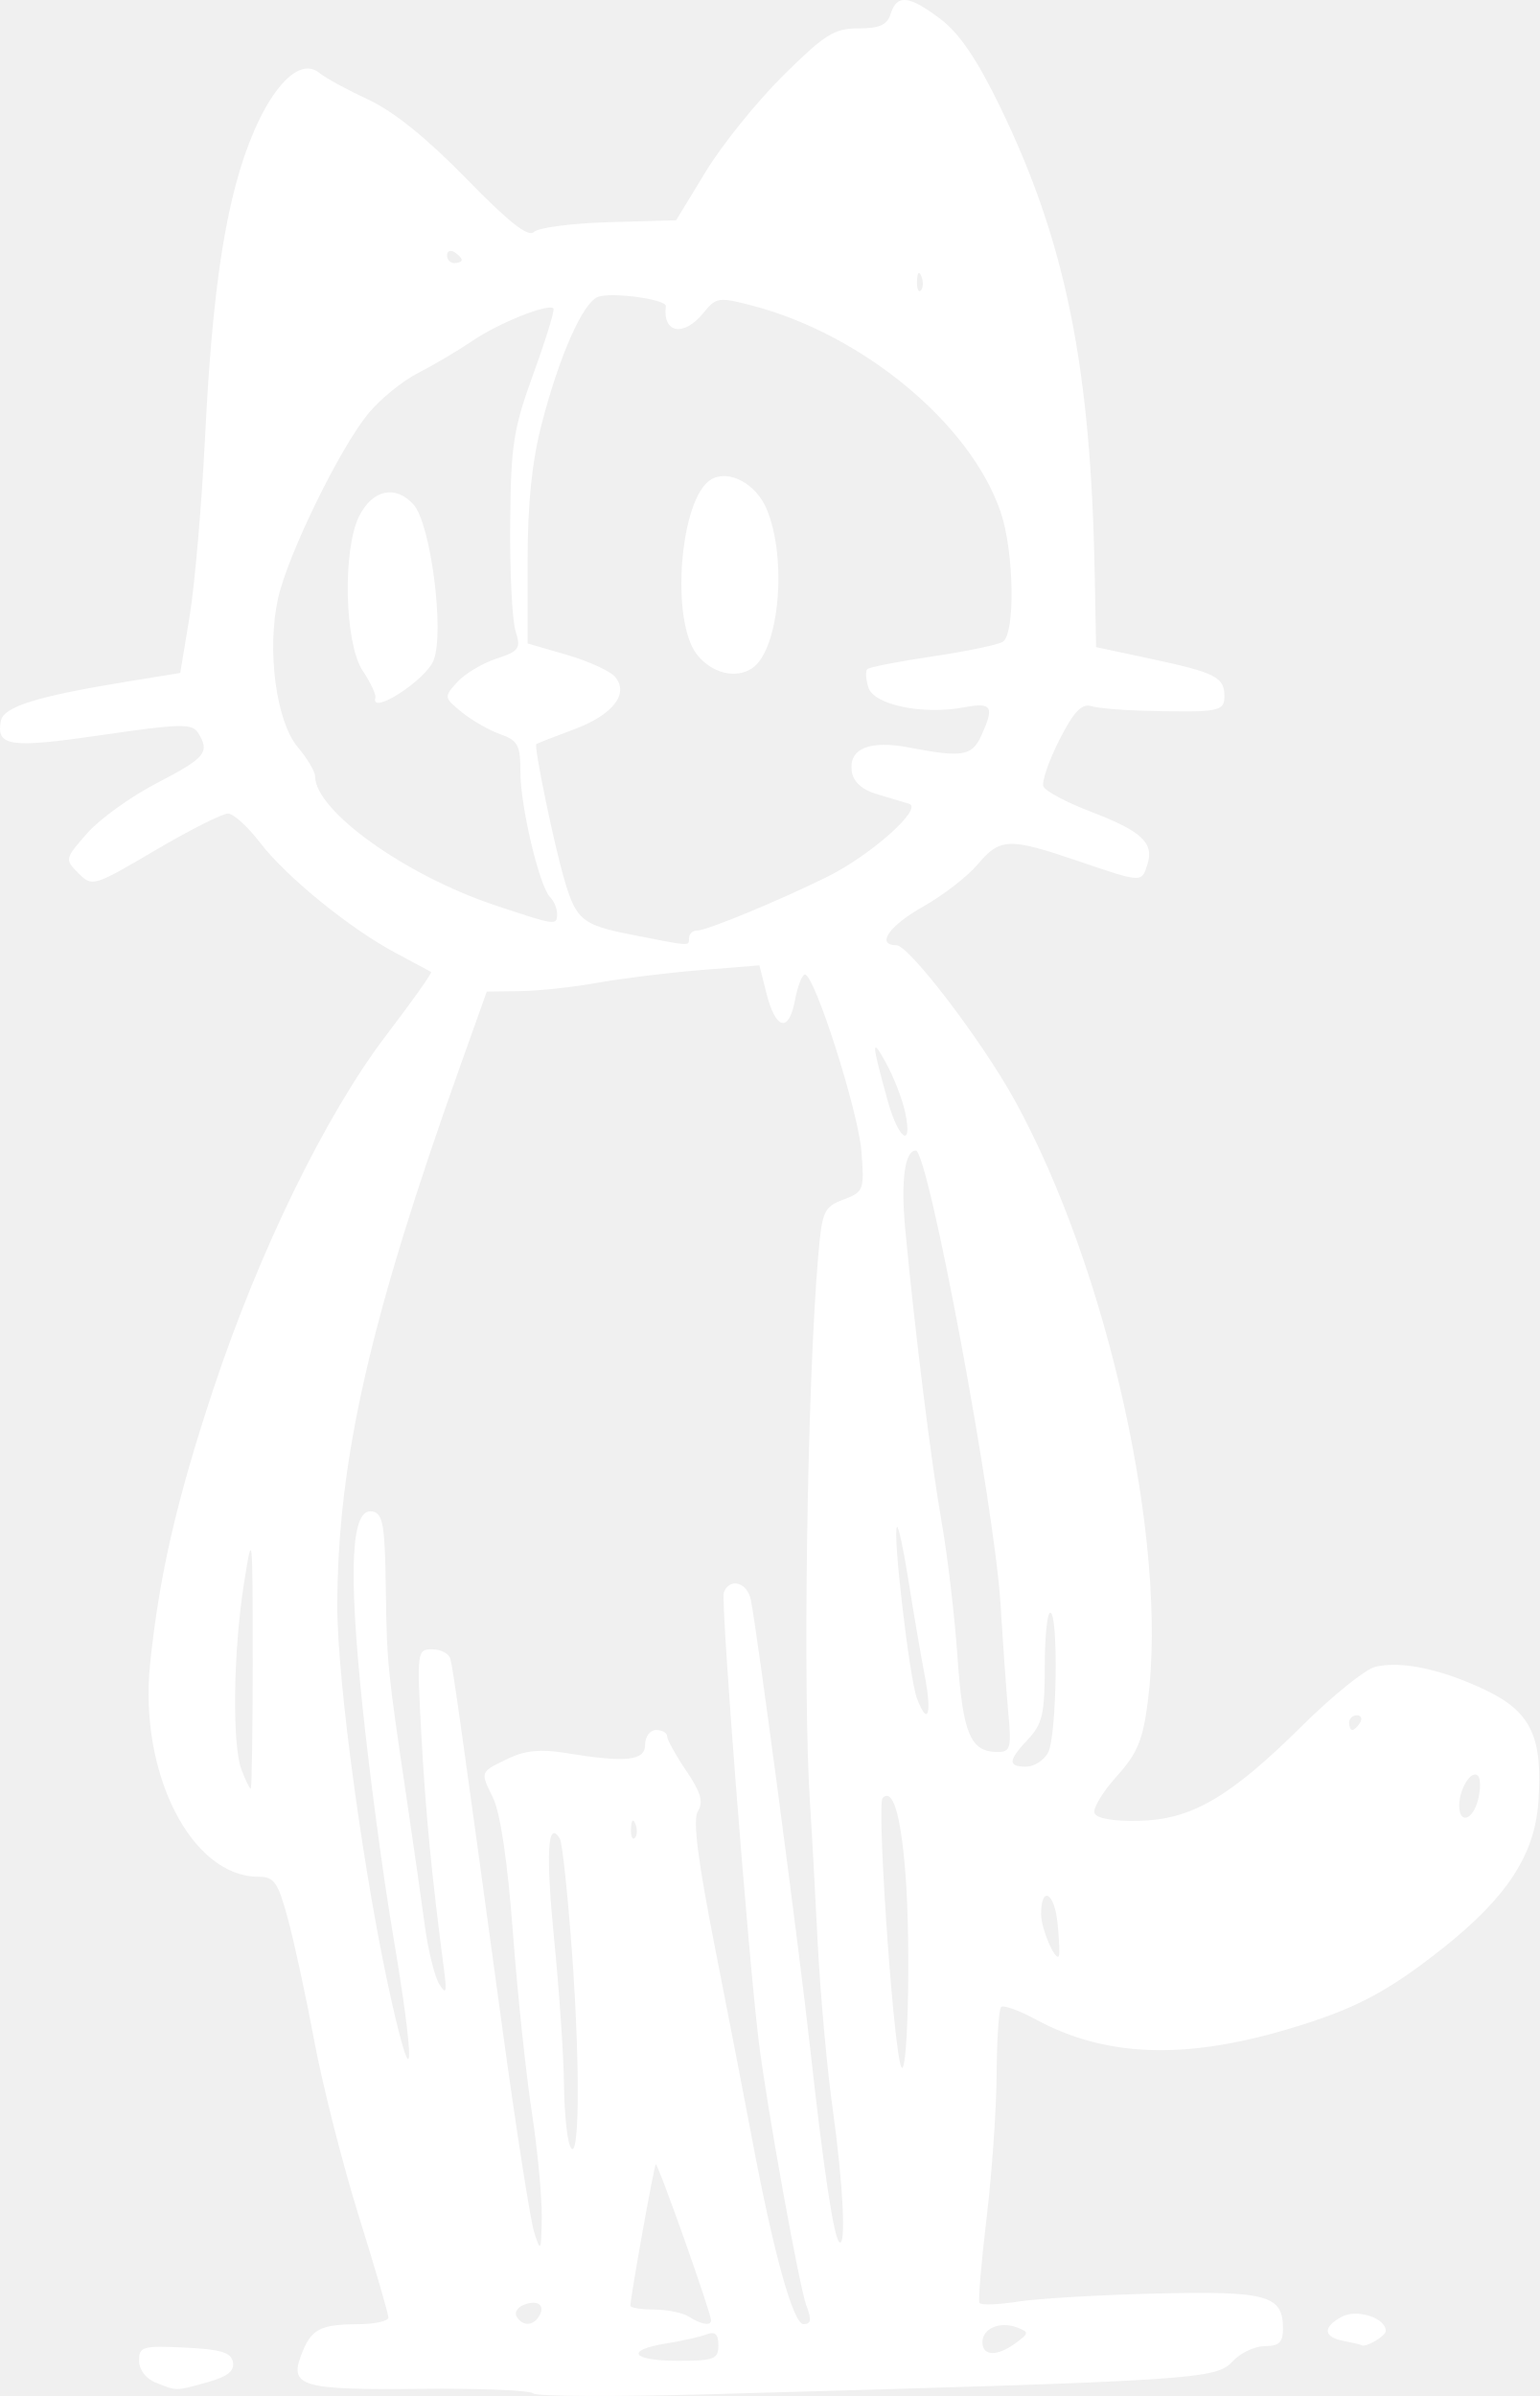
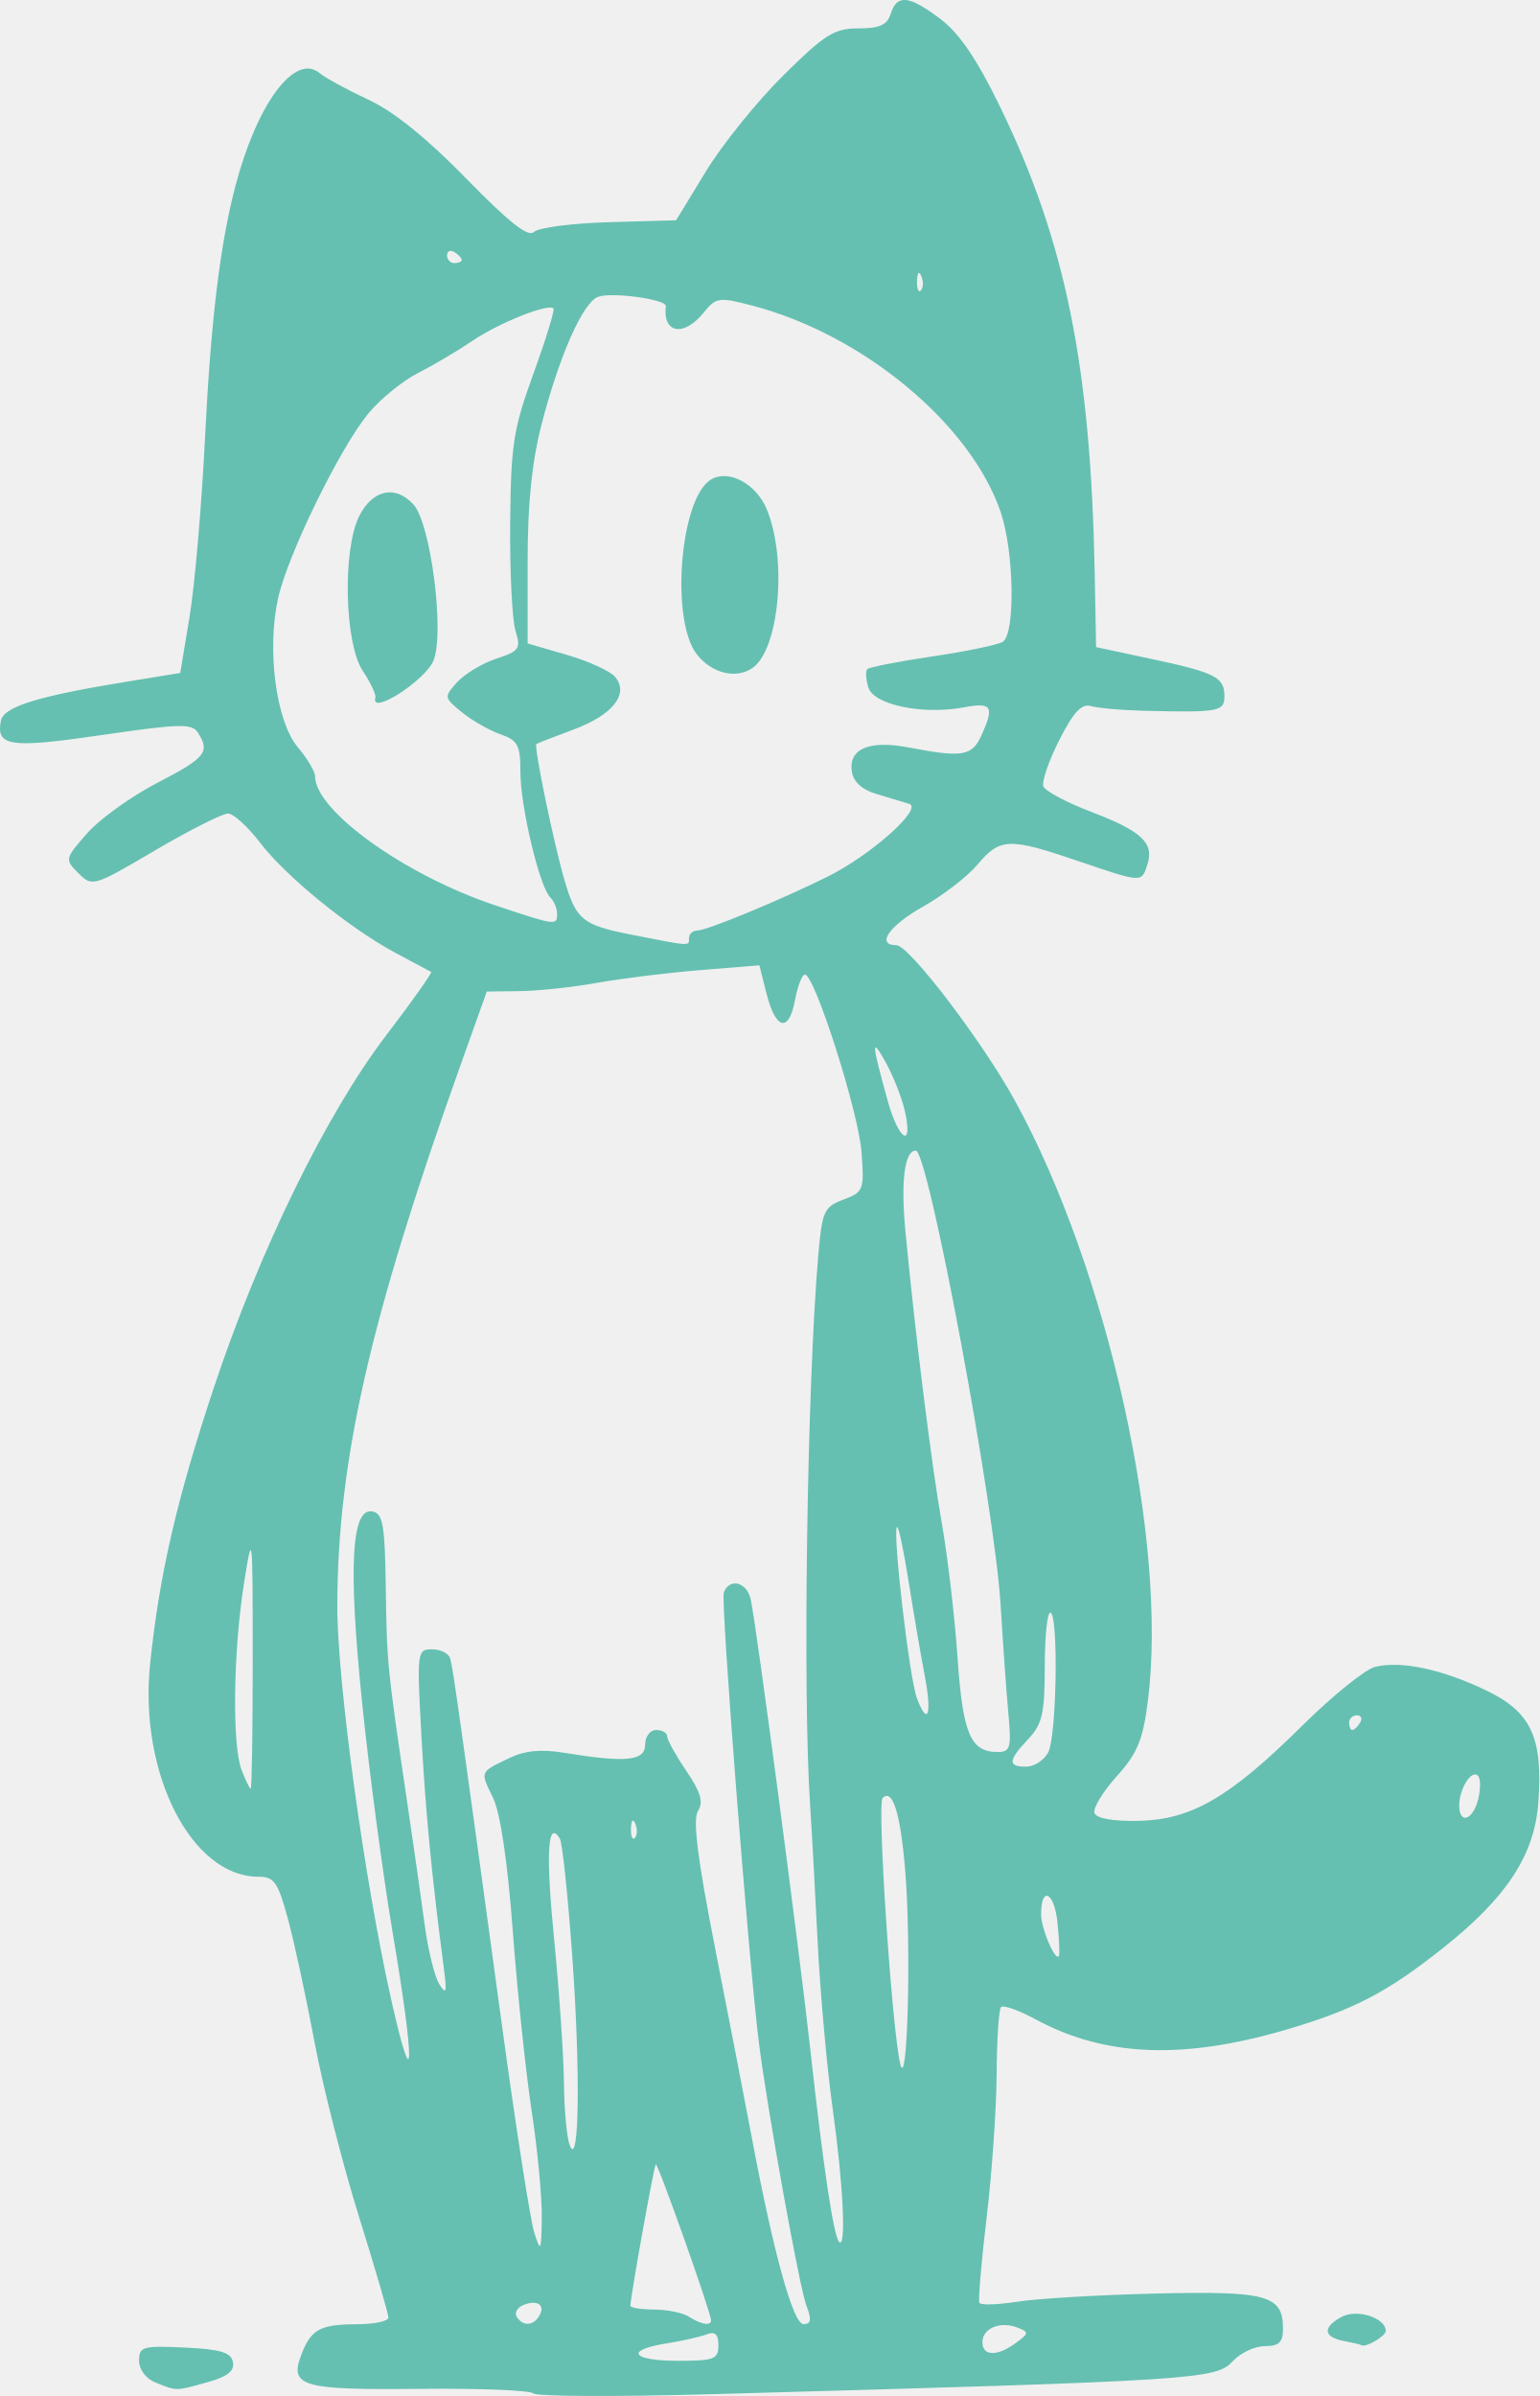
<svg xmlns="http://www.w3.org/2000/svg" width="55.537mm" height="86.433mm" viewBox="0 0 55.537 86.433" version="1.1" id="svg1">
  <defs id="defs1" />
  <g id="layer1" transform="translate(-115.6401,-100.9399)">
-     <path d="m 134.879,187.279 c -0.108,-0.112 -1.943,-0.186 -4.077,-0.164 -4.278,0.044 -4.727,-0.084 -4.293,-1.226 0.351,-0.924 0.674,-1.1 2.02,-1.105 0.618,-0.002 1.124,-0.111 1.124,-0.242 0,-0.131 -0.478,-1.768 -1.062,-3.638 -0.584,-1.87 -1.307,-4.709 -1.606,-6.31 -0.299,-1.601 -0.73,-3.595 -0.957,-4.432 -0.361,-1.329 -0.495,-1.521 -1.065,-1.521 -2.416,0 -4.315,-3.729 -3.908,-7.673 0.33,-3.199 0.961,-5.938 2.284,-9.922 1.662,-5.004 4.06,-9.909 6.246,-12.775 0.933,-1.222 1.657,-2.244 1.609,-2.27 -0.047,-0.026 -0.622,-0.334 -1.277,-0.683 -1.661,-0.886 -3.952,-2.749 -4.895,-3.981 -0.437,-0.57 -0.954,-1.043 -1.151,-1.049 -0.196,-0.007 -1.378,0.589 -2.626,1.323 -2.235,1.315 -2.277,1.328 -2.775,0.829 -0.498,-0.498 -0.494,-0.52 0.315,-1.441 0.451,-0.514 1.592,-1.334 2.536,-1.822 1.736,-0.898 1.905,-1.106 1.463,-1.804 -0.215,-0.34 -0.649,-0.329 -3.471,0.083 -3.315,0.484 -3.82,0.414 -3.642,-0.511 0.099,-0.514 1.312,-0.89 4.604,-1.425 l 1.868,-0.304 0.337,-2.035 c 0.185,-1.119 0.435,-4 0.554,-6.401 0.212,-4.269 0.541,-7.001 1.098,-9.128 0.78,-2.975 2.148,-4.813 3.035,-4.077 0.215,0.178 1.009,0.61 1.765,0.961 0.904,0.419 2.113,1.393 3.53,2.847 1.538,1.576 2.237,2.128 2.44,1.925 0.156,-0.156 1.375,-0.315 2.707,-0.353 l 2.423,-0.068 1.072,-1.76 c 0.589,-0.968 1.845,-2.525 2.79,-3.461 1.502,-1.488 1.844,-1.702 2.716,-1.702 0.765,0 1.037,-0.123 1.165,-0.529 0.227,-0.714 0.66,-0.666 1.803,0.198 0.675,0.511 1.315,1.453 2.144,3.162 2.363,4.866 3.274,9.369 3.413,16.862 l 0.049,2.627 1.984,0.424 c 2.324,0.496 2.646,0.66 2.646,1.349 0,0.553 -0.201,0.589 -2.91,0.523 -0.8,-0.02 -1.658,-0.096 -1.907,-0.169 -0.335,-0.099 -0.63,0.219 -1.143,1.231 -0.38,0.75 -0.637,1.501 -0.571,1.668 0.066,0.167 0.839,0.578 1.716,0.913 1.823,0.695 2.284,1.123 2.039,1.892 -0.215,0.676 -0.173,0.678 -2.518,-0.12 -2.478,-0.843 -2.802,-0.831 -3.609,0.128 -0.366,0.434 -1.251,1.119 -1.967,1.521 -1.228,0.69 -1.715,1.393 -0.964,1.393 0.456,0 3.099,3.466 4.274,5.605 3.356,6.105 5.527,15.898 4.8,21.647 -0.18,1.423 -0.374,1.894 -1.127,2.73 -0.5,0.556 -0.861,1.151 -0.801,1.323 0.068,0.195 0.664,0.301 1.584,0.283 1.911,-0.038 3.293,-0.84 5.906,-3.428 1.09,-1.08 2.275,-2.036 2.633,-2.126 0.926,-0.232 2.413,0.082 4.004,0.846 1.629,0.782 2.056,1.698 1.886,4.045 -0.137,1.9 -1.141,3.43 -3.45,5.26 -2.015,1.597 -3.205,2.216 -5.629,2.93 -3.73,1.099 -6.556,0.986 -9.046,-0.36 -0.609,-0.33 -1.175,-0.533 -1.257,-0.451 -0.082,0.082 -0.154,1.171 -0.161,2.42 -0.007,1.249 -0.17,3.581 -0.361,5.181 -0.192,1.601 -0.309,2.982 -0.26,3.071 0.049,0.088 0.67,0.068 1.381,-0.044 0.711,-0.112 2.958,-0.244 4.994,-0.292 4.014,-0.096 4.577,0.06 4.577,1.267 0,0.492 -0.142,0.629 -0.651,0.629 -0.358,0 -0.874,0.24 -1.147,0.532 -0.63,0.676 -1.124,0.708 -18.839,1.203 -3.42,0.096 -6.306,0.082 -6.415,-0.03 z m 6.679,-1.734 c 0,-0.4 -0.118,-0.512 -0.42,-0.396 -0.231,0.089 -0.886,0.236 -1.455,0.327 -1.519,0.243 -1.261,0.627 0.42,0.627 1.303,0 1.455,-0.058 1.455,-0.557 z m 10.731,-0.085 c 0.479,-0.352 0.482,-0.39 0.051,-0.557 -0.619,-0.24 -1.257,0.029 -1.257,0.53 0,0.508 0.536,0.521 1.206,0.027 z m -17.203,-0.963 c 0.244,-0.394 -0.039,-0.608 -0.545,-0.414 -0.234,0.09 -0.351,0.283 -0.26,0.43 0.214,0.347 0.586,0.34 0.806,-0.016 z m 6.207,0.146 c 0,-0.273 -1.925,-5.7 -1.995,-5.627 -0.067,0.069 -0.915,4.799 -0.915,5.102 0,0.073 0.387,0.134 0.86,0.136 0.473,0.002 1.038,0.119 1.257,0.261 0.437,0.282 0.794,0.34 0.794,0.128 z m 3.442,-0.519 c -0.255,-0.671 -1.424,-7.149 -1.72,-9.531 -0.377,-3.032 -1.379,-15.901 -1.262,-16.206 0.209,-0.546 0.845,-0.373 0.975,0.265 0.23,1.131 1.736,12.513 2.144,16.206 0.476,4.308 0.843,6.759 1.043,6.958 0.261,0.261 0.145,-2.103 -0.235,-4.808 -0.207,-1.474 -0.454,-4.228 -0.547,-6.119 -0.094,-1.892 -0.212,-4.035 -0.262,-4.763 -0.28,-4.052 -0.115,-15.261 0.294,-19.942 0.136,-1.556 0.206,-1.708 0.906,-1.972 0.73,-0.275 0.755,-0.342 0.648,-1.732 -0.111,-1.446 -1.688,-6.383 -2.039,-6.384 -0.103,-2.8e-4 -0.266,0.421 -0.362,0.937 -0.221,1.176 -0.695,1.054 -1.028,-0.264 l -0.253,-1.006 -2.128,0.172 c -1.17,0.095 -2.842,0.3 -3.715,0.458 -0.873,0.157 -2.128,0.293 -2.79,0.301 l -1.202,0.015 -0.953,2.67 c -3.262,9.135 -4.422,14.221 -4.44,19.455 -0.009,2.746 0.979,9.961 1.959,14.304 0.823,3.646 0.846,2.29 0.042,-2.457 -0.35,-2.068 -0.845,-5.785 -1.1,-8.259 -0.511,-4.957 -0.398,-7.105 0.367,-6.957 0.378,0.073 0.45,0.482 0.481,2.728 0.038,2.749 0.054,2.909 0.759,7.669 0.237,1.601 0.529,3.642 0.648,4.535 0.119,0.894 0.354,1.846 0.522,2.117 0.252,0.406 0.281,0.307 0.166,-0.567 -0.441,-3.366 -0.659,-5.632 -0.81,-8.401 -0.166,-3.037 -0.157,-3.109 0.387,-3.109 0.306,0 0.6,0.149 0.653,0.331 0.099,0.342 0.346,2.092 1.875,13.295 0.496,3.638 1.016,6.972 1.155,7.408 0.234,0.738 0.254,0.7 0.273,-0.529 0.011,-0.728 -0.152,-2.454 -0.363,-3.836 -0.211,-1.382 -0.518,-4.299 -0.681,-6.482 -0.189,-2.521 -0.449,-4.283 -0.715,-4.83 -0.469,-0.967 -0.489,-0.917 0.594,-1.437 0.56,-0.269 1.145,-0.324 1.984,-0.186 2.215,0.364 2.91,0.294 2.91,-0.294 0,-0.294 0.176,-0.529 0.397,-0.529 0.218,0 0.397,0.102 0.397,0.228 0,0.125 0.311,0.686 0.691,1.246 0.523,0.771 0.625,1.123 0.421,1.45 -0.194,0.311 -0.017,1.718 0.636,5.038 0.498,2.533 1.085,5.559 1.303,6.723 0.783,4.173 1.495,6.747 1.867,6.747 0.275,0 0.301,-0.157 0.111,-0.656 z m -8.453,-12.668 c -0.156,-2.162 -0.356,-4.047 -0.444,-4.19 -0.443,-0.717 -0.513,0.515 -0.207,3.623 0.187,1.892 0.346,4.234 0.355,5.204 0.009,0.97 0.105,1.982 0.214,2.249 0.341,0.834 0.383,-2.709 0.082,-6.885 z m 12.021,-2.965 c -0.168,-2.115 -0.455,-3.055 -0.821,-2.689 -0.206,0.206 0.33,8.287 0.636,9.584 0.26,1.104 0.402,-4.173 0.185,-6.895 z m 5.488,1.803 c -0.115,-1.102 -0.591,-1.343 -0.591,-0.299 0,0.512 0.501,1.693 0.64,1.511 0.038,-0.049 0.015,-0.594 -0.049,-1.212 z m -15.227,-3.557 c -0.085,-0.211 -0.147,-0.148 -0.16,0.16 -0.011,0.279 0.051,0.435 0.139,0.347 0.088,-0.088 0.097,-0.316 0.021,-0.507 z m 30.405,-0.889 c 0.093,-0.371 0.089,-0.754 -0.009,-0.852 -0.23,-0.23 -0.67,0.463 -0.675,1.063 -0.006,0.706 0.493,0.552 0.684,-0.211 z m -44.212,-5.081 c 0,-4.563 -0.009,-4.64 -0.314,-2.712 -0.389,2.455 -0.433,5.825 -0.089,6.73 0.142,0.373 0.291,0.679 0.331,0.679 0.04,0 0.073,-2.113 0.073,-4.696 z m 28.698,3.391 c 0.312,-0.582 0.378,-5.044 0.075,-5.044 -0.109,0 -0.198,0.883 -0.198,1.963 0,1.672 -0.088,2.057 -0.595,2.597 -0.731,0.778 -0.748,0.996 -0.075,0.996 0.286,0 0.643,-0.23 0.794,-0.512 z m -1.436,-1.406 c -0.07,-0.764 -0.195,-2.52 -0.279,-3.903 -0.216,-3.581 -2.609,-16.404 -3.061,-16.404 -0.399,0 -0.545,1.093 -0.379,2.852 0.34,3.621 0.942,8.456 1.316,10.578 0.212,1.202 0.468,3.384 0.569,4.849 0.191,2.768 0.466,3.417 1.449,3.417 0.458,0 0.499,-0.148 0.385,-1.389 z m 12.69,0.331 c 0.09,-0.146 0.037,-0.265 -0.117,-0.265 -0.154,0 -0.28,0.119 -0.28,0.265 0,0.146 0.052,0.265 0.117,0.265 0.064,0 0.19,-0.119 0.28,-0.265 z m -15.716,-1.747 c -0.137,-0.712 -0.395,-2.221 -0.573,-3.352 -0.178,-1.131 -0.367,-2.013 -0.419,-1.961 -0.168,0.168 0.449,5.47 0.72,6.182 0.401,1.054 0.55,0.575 0.272,-0.87 z m -0.699,-20.279 c -0.102,-0.473 -0.415,-1.277 -0.696,-1.786 -0.53,-0.96 -0.519,-0.736 0.071,1.389 0.39,1.406 0.914,1.739 0.625,0.397 z m -7.794,-6.284 c 0,-0.146 0.134,-0.265 0.298,-0.265 0.341,0 2.988,-1.094 4.693,-1.941 1.579,-0.783 3.472,-2.474 2.946,-2.631 -0.218,-0.065 -0.754,-0.226 -1.191,-0.358 -0.514,-0.155 -0.823,-0.441 -0.876,-0.812 -0.118,-0.821 0.641,-1.136 2.07,-0.86 1.91,0.368 2.266,0.311 2.6,-0.422 0.484,-1.063 0.391,-1.218 -0.621,-1.028 -1.487,0.279 -3.249,-0.086 -3.449,-0.713 -0.093,-0.294 -0.111,-0.593 -0.04,-0.665 0.071,-0.071 1.128,-0.277 2.347,-0.458 1.22,-0.18 2.363,-0.418 2.54,-0.527 0.459,-0.283 0.41,-3.259 -0.077,-4.685 -1.082,-3.173 -4.96,-6.396 -8.954,-7.442 -1.215,-0.318 -1.309,-0.304 -1.762,0.255 -0.715,0.883 -1.484,0.749 -1.362,-0.237 0.031,-0.247 -1.967,-0.52 -2.451,-0.334 -0.544,0.209 -1.39,2.119 -2.027,4.578 -0.355,1.369 -0.508,2.86 -0.508,4.942 v 2.982 l 1.421,0.413 c 0.781,0.227 1.563,0.585 1.738,0.796 0.51,0.614 -0.091,1.373 -1.502,1.896 -0.693,0.257 -1.297,0.493 -1.342,0.525 -0.098,0.069 0.621,3.556 1.005,4.876 0.428,1.469 0.646,1.649 2.425,1.999 2.181,0.429 2.076,0.423 2.076,0.118 z m 0.284,-10.222 c -0.963,-1.224 -0.616,-5.618 0.498,-6.307 0.632,-0.39 1.63,0.134 2.017,1.059 0.753,1.802 0.453,5.09 -0.523,5.742 -0.594,0.397 -1.46,0.182 -1.992,-0.495 z m -5.046,9.349 c 0,-0.189 -0.113,-0.457 -0.251,-0.595 -0.386,-0.387 -1.072,-3.274 -1.072,-4.514 0,-0.971 -0.09,-1.141 -0.728,-1.366 -0.4,-0.141 -1.024,-0.499 -1.387,-0.794 -0.646,-0.527 -0.649,-0.549 -0.166,-1.082 0.271,-0.299 0.905,-0.68 1.409,-0.847 0.833,-0.275 0.896,-0.365 0.696,-1.002 -0.121,-0.385 -0.208,-2.129 -0.193,-3.875 0.025,-2.847 0.112,-3.407 0.843,-5.418 0.449,-1.234 0.772,-2.288 0.718,-2.341 -0.189,-0.189 -1.968,0.522 -2.914,1.164 -0.525,0.356 -1.412,0.881 -1.972,1.167 -0.56,0.285 -1.365,0.941 -1.79,1.456 -1.028,1.247 -2.903,5.083 -3.257,6.664 -0.415,1.852 -0.075,4.443 0.704,5.369 0.346,0.411 0.629,0.887 0.629,1.057 0,1.24 3.236,3.563 6.472,4.646 2.227,0.745 2.26,0.749 2.26,0.312 z m -6.556,-7.792 c 0.032,-0.109 -0.173,-0.546 -0.456,-0.97 -0.656,-0.983 -0.734,-4.369 -0.128,-5.578 0.482,-0.961 1.31,-1.138 1.961,-0.419 0.621,0.686 1.125,4.593 0.725,5.616 -0.283,0.722 -2.299,2.019 -2.101,1.351 z m 19.701,-15.197 c -0.085,-0.211 -0.147,-0.148 -0.16,0.16 -0.011,0.279 0.051,0.435 0.139,0.347 0.088,-0.088 0.097,-0.316 0.021,-0.507 z m -16.585,-0.596 c 0,-0.064 -0.119,-0.19 -0.265,-0.28 -0.146,-0.09 -0.265,-0.037 -0.265,0.117 0,0.154 0.119,0.28 0.265,0.28 0.146,0 0.265,-0.052 0.265,-0.117 z m -11.046,76.573 c -0.35,-0.141 -0.595,-0.466 -0.595,-0.79 0,-0.507 0.13,-0.544 1.651,-0.472 1.299,0.062 1.669,0.174 1.736,0.525 0.061,0.321 -0.198,0.525 -0.923,0.726 -1.163,0.323 -1.091,0.323 -1.868,0.01 z m 42.862,-1.501 c -0.737,-0.142 -0.764,-0.498 -0.066,-0.872 0.549,-0.294 1.587,0.04 1.587,0.51 0,0.191 -0.744,0.623 -0.882,0.512 -0.025,-0.02 -0.312,-0.088 -0.64,-0.151 z" style="fill:#ffffff;stroke-width:0;stroke-dasharray:none" id="path1" />
+     <path d="m 134.879,187.279 c -0.108,-0.112 -1.943,-0.186 -4.077,-0.164 -4.278,0.044 -4.727,-0.084 -4.293,-1.226 0.351,-0.924 0.674,-1.1 2.02,-1.105 0.618,-0.002 1.124,-0.111 1.124,-0.242 0,-0.131 -0.478,-1.768 -1.062,-3.638 -0.584,-1.87 -1.307,-4.709 -1.606,-6.31 -0.299,-1.601 -0.73,-3.595 -0.957,-4.432 -0.361,-1.329 -0.495,-1.521 -1.065,-1.521 -2.416,0 -4.315,-3.729 -3.908,-7.673 0.33,-3.199 0.961,-5.938 2.284,-9.922 1.662,-5.004 4.06,-9.909 6.246,-12.775 0.933,-1.222 1.657,-2.244 1.609,-2.27 -0.047,-0.026 -0.622,-0.334 -1.277,-0.683 -1.661,-0.886 -3.952,-2.749 -4.895,-3.981 -0.437,-0.57 -0.954,-1.043 -1.151,-1.049 -0.196,-0.007 -1.378,0.589 -2.626,1.323 -2.235,1.315 -2.277,1.328 -2.775,0.829 -0.498,-0.498 -0.494,-0.52 0.315,-1.441 0.451,-0.514 1.592,-1.334 2.536,-1.822 1.736,-0.898 1.905,-1.106 1.463,-1.804 -0.215,-0.34 -0.649,-0.329 -3.471,0.083 -3.315,0.484 -3.82,0.414 -3.642,-0.511 0.099,-0.514 1.312,-0.89 4.604,-1.425 l 1.868,-0.304 0.337,-2.035 c 0.185,-1.119 0.435,-4 0.554,-6.401 0.212,-4.269 0.541,-7.001 1.098,-9.128 0.78,-2.975 2.148,-4.813 3.035,-4.077 0.215,0.178 1.009,0.61 1.765,0.961 0.904,0.419 2.113,1.393 3.53,2.847 1.538,1.576 2.237,2.128 2.44,1.925 0.156,-0.156 1.375,-0.315 2.707,-0.353 l 2.423,-0.068 1.072,-1.76 c 0.589,-0.968 1.845,-2.525 2.79,-3.461 1.502,-1.488 1.844,-1.702 2.716,-1.702 0.765,0 1.037,-0.123 1.165,-0.529 0.227,-0.714 0.66,-0.666 1.803,0.198 0.675,0.511 1.315,1.453 2.144,3.162 2.363,4.866 3.274,9.369 3.413,16.862 l 0.049,2.627 1.984,0.424 c 2.324,0.496 2.646,0.66 2.646,1.349 0,0.553 -0.201,0.589 -2.91,0.523 -0.8,-0.02 -1.658,-0.096 -1.907,-0.169 -0.335,-0.099 -0.63,0.219 -1.143,1.231 -0.38,0.75 -0.637,1.501 -0.571,1.668 0.066,0.167 0.839,0.578 1.716,0.913 1.823,0.695 2.284,1.123 2.039,1.892 -0.215,0.676 -0.173,0.678 -2.518,-0.12 -2.478,-0.843 -2.802,-0.831 -3.609,0.128 -0.366,0.434 -1.251,1.119 -1.967,1.521 -1.228,0.69 -1.715,1.393 -0.964,1.393 0.456,0 3.099,3.466 4.274,5.605 3.356,6.105 5.527,15.898 4.8,21.647 -0.18,1.423 -0.374,1.894 -1.127,2.73 -0.5,0.556 -0.861,1.151 -0.801,1.323 0.068,0.195 0.664,0.301 1.584,0.283 1.911,-0.038 3.293,-0.84 5.906,-3.428 1.09,-1.08 2.275,-2.036 2.633,-2.126 0.926,-0.232 2.413,0.082 4.004,0.846 1.629,0.782 2.056,1.698 1.886,4.045 -0.137,1.9 -1.141,3.43 -3.45,5.26 -2.015,1.597 -3.205,2.216 -5.629,2.93 -3.73,1.099 -6.556,0.986 -9.046,-0.36 -0.609,-0.33 -1.175,-0.533 -1.257,-0.451 -0.082,0.082 -0.154,1.171 -0.161,2.42 -0.007,1.249 -0.17,3.581 -0.361,5.181 -0.192,1.601 -0.309,2.982 -0.26,3.071 0.049,0.088 0.67,0.068 1.381,-0.044 0.711,-0.112 2.958,-0.244 4.994,-0.292 4.014,-0.096 4.577,0.06 4.577,1.267 0,0.492 -0.142,0.629 -0.651,0.629 -0.358,0 -0.874,0.24 -1.147,0.532 -0.63,0.676 -1.124,0.708 -18.839,1.203 -3.42,0.096 -6.306,0.082 -6.415,-0.03 z m 6.679,-1.734 c 0,-0.4 -0.118,-0.512 -0.42,-0.396 -0.231,0.089 -0.886,0.236 -1.455,0.327 -1.519,0.243 -1.261,0.627 0.42,0.627 1.303,0 1.455,-0.058 1.455,-0.557 z m 10.731,-0.085 c 0.479,-0.352 0.482,-0.39 0.051,-0.557 -0.619,-0.24 -1.257,0.029 -1.257,0.53 0,0.508 0.536,0.521 1.206,0.027 z m -17.203,-0.963 c 0.244,-0.394 -0.039,-0.608 -0.545,-0.414 -0.234,0.09 -0.351,0.283 -0.26,0.43 0.214,0.347 0.586,0.34 0.806,-0.016 z m 6.207,0.146 c 0,-0.273 -1.925,-5.7 -1.995,-5.627 -0.067,0.069 -0.915,4.799 -0.915,5.102 0,0.073 0.387,0.134 0.86,0.136 0.473,0.002 1.038,0.119 1.257,0.261 0.437,0.282 0.794,0.34 0.794,0.128 z m 3.442,-0.519 c -0.255,-0.671 -1.424,-7.149 -1.72,-9.531 -0.377,-3.032 -1.379,-15.901 -1.262,-16.206 0.209,-0.546 0.845,-0.373 0.975,0.265 0.23,1.131 1.736,12.513 2.144,16.206 0.476,4.308 0.843,6.759 1.043,6.958 0.261,0.261 0.145,-2.103 -0.235,-4.808 -0.207,-1.474 -0.454,-4.228 -0.547,-6.119 -0.094,-1.892 -0.212,-4.035 -0.262,-4.763 -0.28,-4.052 -0.115,-15.261 0.294,-19.942 0.136,-1.556 0.206,-1.708 0.906,-1.972 0.73,-0.275 0.755,-0.342 0.648,-1.732 -0.111,-1.446 -1.688,-6.383 -2.039,-6.384 -0.103,-2.8e-4 -0.266,0.421 -0.362,0.937 -0.221,1.176 -0.695,1.054 -1.028,-0.264 l -0.253,-1.006 -2.128,0.172 c -1.17,0.095 -2.842,0.3 -3.715,0.458 -0.873,0.157 -2.128,0.293 -2.79,0.301 l -1.202,0.015 -0.953,2.67 c -3.262,9.135 -4.422,14.221 -4.44,19.455 -0.009,2.746 0.979,9.961 1.959,14.304 0.823,3.646 0.846,2.29 0.042,-2.457 -0.35,-2.068 -0.845,-5.785 -1.1,-8.259 -0.511,-4.957 -0.398,-7.105 0.367,-6.957 0.378,0.073 0.45,0.482 0.481,2.728 0.038,2.749 0.054,2.909 0.759,7.669 0.237,1.601 0.529,3.642 0.648,4.535 0.119,0.894 0.354,1.846 0.522,2.117 0.252,0.406 0.281,0.307 0.166,-0.567 -0.441,-3.366 -0.659,-5.632 -0.81,-8.401 -0.166,-3.037 -0.157,-3.109 0.387,-3.109 0.306,0 0.6,0.149 0.653,0.331 0.099,0.342 0.346,2.092 1.875,13.295 0.496,3.638 1.016,6.972 1.155,7.408 0.234,0.738 0.254,0.7 0.273,-0.529 0.011,-0.728 -0.152,-2.454 -0.363,-3.836 -0.211,-1.382 -0.518,-4.299 -0.681,-6.482 -0.189,-2.521 -0.449,-4.283 -0.715,-4.83 -0.469,-0.967 -0.489,-0.917 0.594,-1.437 0.56,-0.269 1.145,-0.324 1.984,-0.186 2.215,0.364 2.91,0.294 2.91,-0.294 0,-0.294 0.176,-0.529 0.397,-0.529 0.218,0 0.397,0.102 0.397,0.228 0,0.125 0.311,0.686 0.691,1.246 0.523,0.771 0.625,1.123 0.421,1.45 -0.194,0.311 -0.017,1.718 0.636,5.038 0.498,2.533 1.085,5.559 1.303,6.723 0.783,4.173 1.495,6.747 1.867,6.747 0.275,0 0.301,-0.157 0.111,-0.656 z m -8.453,-12.668 c -0.156,-2.162 -0.356,-4.047 -0.444,-4.19 -0.443,-0.717 -0.513,0.515 -0.207,3.623 0.187,1.892 0.346,4.234 0.355,5.204 0.009,0.97 0.105,1.982 0.214,2.249 0.341,0.834 0.383,-2.709 0.082,-6.885 z m 12.021,-2.965 c -0.168,-2.115 -0.455,-3.055 -0.821,-2.689 -0.206,0.206 0.33,8.287 0.636,9.584 0.26,1.104 0.402,-4.173 0.185,-6.895 z m 5.488,1.803 c -0.115,-1.102 -0.591,-1.343 -0.591,-0.299 0,0.512 0.501,1.693 0.64,1.511 0.038,-0.049 0.015,-0.594 -0.049,-1.212 z m -15.227,-3.557 c -0.085,-0.211 -0.147,-0.148 -0.16,0.16 -0.011,0.279 0.051,0.435 0.139,0.347 0.088,-0.088 0.097,-0.316 0.021,-0.507 z m 30.405,-0.889 c 0.093,-0.371 0.089,-0.754 -0.009,-0.852 -0.23,-0.23 -0.67,0.463 -0.675,1.063 -0.006,0.706 0.493,0.552 0.684,-0.211 z m -44.212,-5.081 c 0,-4.563 -0.009,-4.64 -0.314,-2.712 -0.389,2.455 -0.433,5.825 -0.089,6.73 0.142,0.373 0.291,0.679 0.331,0.679 0.04,0 0.073,-2.113 0.073,-4.696 z m 28.698,3.391 c 0.312,-0.582 0.378,-5.044 0.075,-5.044 -0.109,0 -0.198,0.883 -0.198,1.963 0,1.672 -0.088,2.057 -0.595,2.597 -0.731,0.778 -0.748,0.996 -0.075,0.996 0.286,0 0.643,-0.23 0.794,-0.512 z m -1.436,-1.406 c -0.07,-0.764 -0.195,-2.52 -0.279,-3.903 -0.216,-3.581 -2.609,-16.404 -3.061,-16.404 -0.399,0 -0.545,1.093 -0.379,2.852 0.34,3.621 0.942,8.456 1.316,10.578 0.212,1.202 0.468,3.384 0.569,4.849 0.191,2.768 0.466,3.417 1.449,3.417 0.458,0 0.499,-0.148 0.385,-1.389 z m 12.69,0.331 c 0.09,-0.146 0.037,-0.265 -0.117,-0.265 -0.154,0 -0.28,0.119 -0.28,0.265 0,0.146 0.052,0.265 0.117,0.265 0.064,0 0.19,-0.119 0.28,-0.265 z m -15.716,-1.747 c -0.137,-0.712 -0.395,-2.221 -0.573,-3.352 -0.178,-1.131 -0.367,-2.013 -0.419,-1.961 -0.168,0.168 0.449,5.47 0.72,6.182 0.401,1.054 0.55,0.575 0.272,-0.87 z m -0.699,-20.279 c -0.102,-0.473 -0.415,-1.277 -0.696,-1.786 -0.53,-0.96 -0.519,-0.736 0.071,1.389 0.39,1.406 0.914,1.739 0.625,0.397 z m -7.794,-6.284 c 0,-0.146 0.134,-0.265 0.298,-0.265 0.341,0 2.988,-1.094 4.693,-1.941 1.579,-0.783 3.472,-2.474 2.946,-2.631 -0.218,-0.065 -0.754,-0.226 -1.191,-0.358 -0.514,-0.155 -0.823,-0.441 -0.876,-0.812 -0.118,-0.821 0.641,-1.136 2.07,-0.86 1.91,0.368 2.266,0.311 2.6,-0.422 0.484,-1.063 0.391,-1.218 -0.621,-1.028 -1.487,0.279 -3.249,-0.086 -3.449,-0.713 -0.093,-0.294 -0.111,-0.593 -0.04,-0.665 0.071,-0.071 1.128,-0.277 2.347,-0.458 1.22,-0.18 2.363,-0.418 2.54,-0.527 0.459,-0.283 0.41,-3.259 -0.077,-4.685 -1.082,-3.173 -4.96,-6.396 -8.954,-7.442 -1.215,-0.318 -1.309,-0.304 -1.762,0.255 -0.715,0.883 -1.484,0.749 -1.362,-0.237 0.031,-0.247 -1.967,-0.52 -2.451,-0.334 -0.544,0.209 -1.39,2.119 -2.027,4.578 -0.355,1.369 -0.508,2.86 -0.508,4.942 v 2.982 l 1.421,0.413 c 0.781,0.227 1.563,0.585 1.738,0.796 0.51,0.614 -0.091,1.373 -1.502,1.896 -0.693,0.257 -1.297,0.493 -1.342,0.525 -0.098,0.069 0.621,3.556 1.005,4.876 0.428,1.469 0.646,1.649 2.425,1.999 2.181,0.429 2.076,0.423 2.076,0.118 z m 0.284,-10.222 c -0.963,-1.224 -0.616,-5.618 0.498,-6.307 0.632,-0.39 1.63,0.134 2.017,1.059 0.753,1.802 0.453,5.09 -0.523,5.742 -0.594,0.397 -1.46,0.182 -1.992,-0.495 z m -5.046,9.349 c 0,-0.189 -0.113,-0.457 -0.251,-0.595 -0.386,-0.387 -1.072,-3.274 -1.072,-4.514 0,-0.971 -0.09,-1.141 -0.728,-1.366 -0.4,-0.141 -1.024,-0.499 -1.387,-0.794 -0.646,-0.527 -0.649,-0.549 -0.166,-1.082 0.271,-0.299 0.905,-0.68 1.409,-0.847 0.833,-0.275 0.896,-0.365 0.696,-1.002 -0.121,-0.385 -0.208,-2.129 -0.193,-3.875 0.025,-2.847 0.112,-3.407 0.843,-5.418 0.449,-1.234 0.772,-2.288 0.718,-2.341 -0.189,-0.189 -1.968,0.522 -2.914,1.164 -0.525,0.356 -1.412,0.881 -1.972,1.167 -0.56,0.285 -1.365,0.941 -1.79,1.456 -1.028,1.247 -2.903,5.083 -3.257,6.664 -0.415,1.852 -0.075,4.443 0.704,5.369 0.346,0.411 0.629,0.887 0.629,1.057 0,1.24 3.236,3.563 6.472,4.646 2.227,0.745 2.26,0.749 2.26,0.312 z m -6.556,-7.792 c 0.032,-0.109 -0.173,-0.546 -0.456,-0.97 -0.656,-0.983 -0.734,-4.369 -0.128,-5.578 0.482,-0.961 1.31,-1.138 1.961,-0.419 0.621,0.686 1.125,4.593 0.725,5.616 -0.283,0.722 -2.299,2.019 -2.101,1.351 z m 19.701,-15.197 c -0.085,-0.211 -0.147,-0.148 -0.16,0.16 -0.011,0.279 0.051,0.435 0.139,0.347 0.088,-0.088 0.097,-0.316 0.021,-0.507 z m -16.585,-0.596 c 0,-0.064 -0.119,-0.19 -0.265,-0.28 -0.146,-0.09 -0.265,-0.037 -0.265,0.117 0,0.154 0.119,0.28 0.265,0.28 0.146,0 0.265,-0.052 0.265,-0.117 z m -11.046,76.573 c -0.35,-0.141 -0.595,-0.466 -0.595,-0.79 0,-0.507 0.13,-0.544 1.651,-0.472 1.299,0.062 1.669,0.174 1.736,0.525 0.061,0.321 -0.198,0.525 -0.923,0.726 -1.163,0.323 -1.091,0.323 -1.868,0.01 z m 42.862,-1.501 c -0.737,-0.142 -0.764,-0.498 -0.066,-0.872 0.549,-0.294 1.587,0.04 1.587,0.51 0,0.191 -0.744,0.623 -0.882,0.512 -0.025,-0.02 -0.312,-0.088 -0.64,-0.151 z" style="fill:#65c0b1;stroke-width:0;stroke-dasharray:none" id="path1" />
  </g>
</svg>
